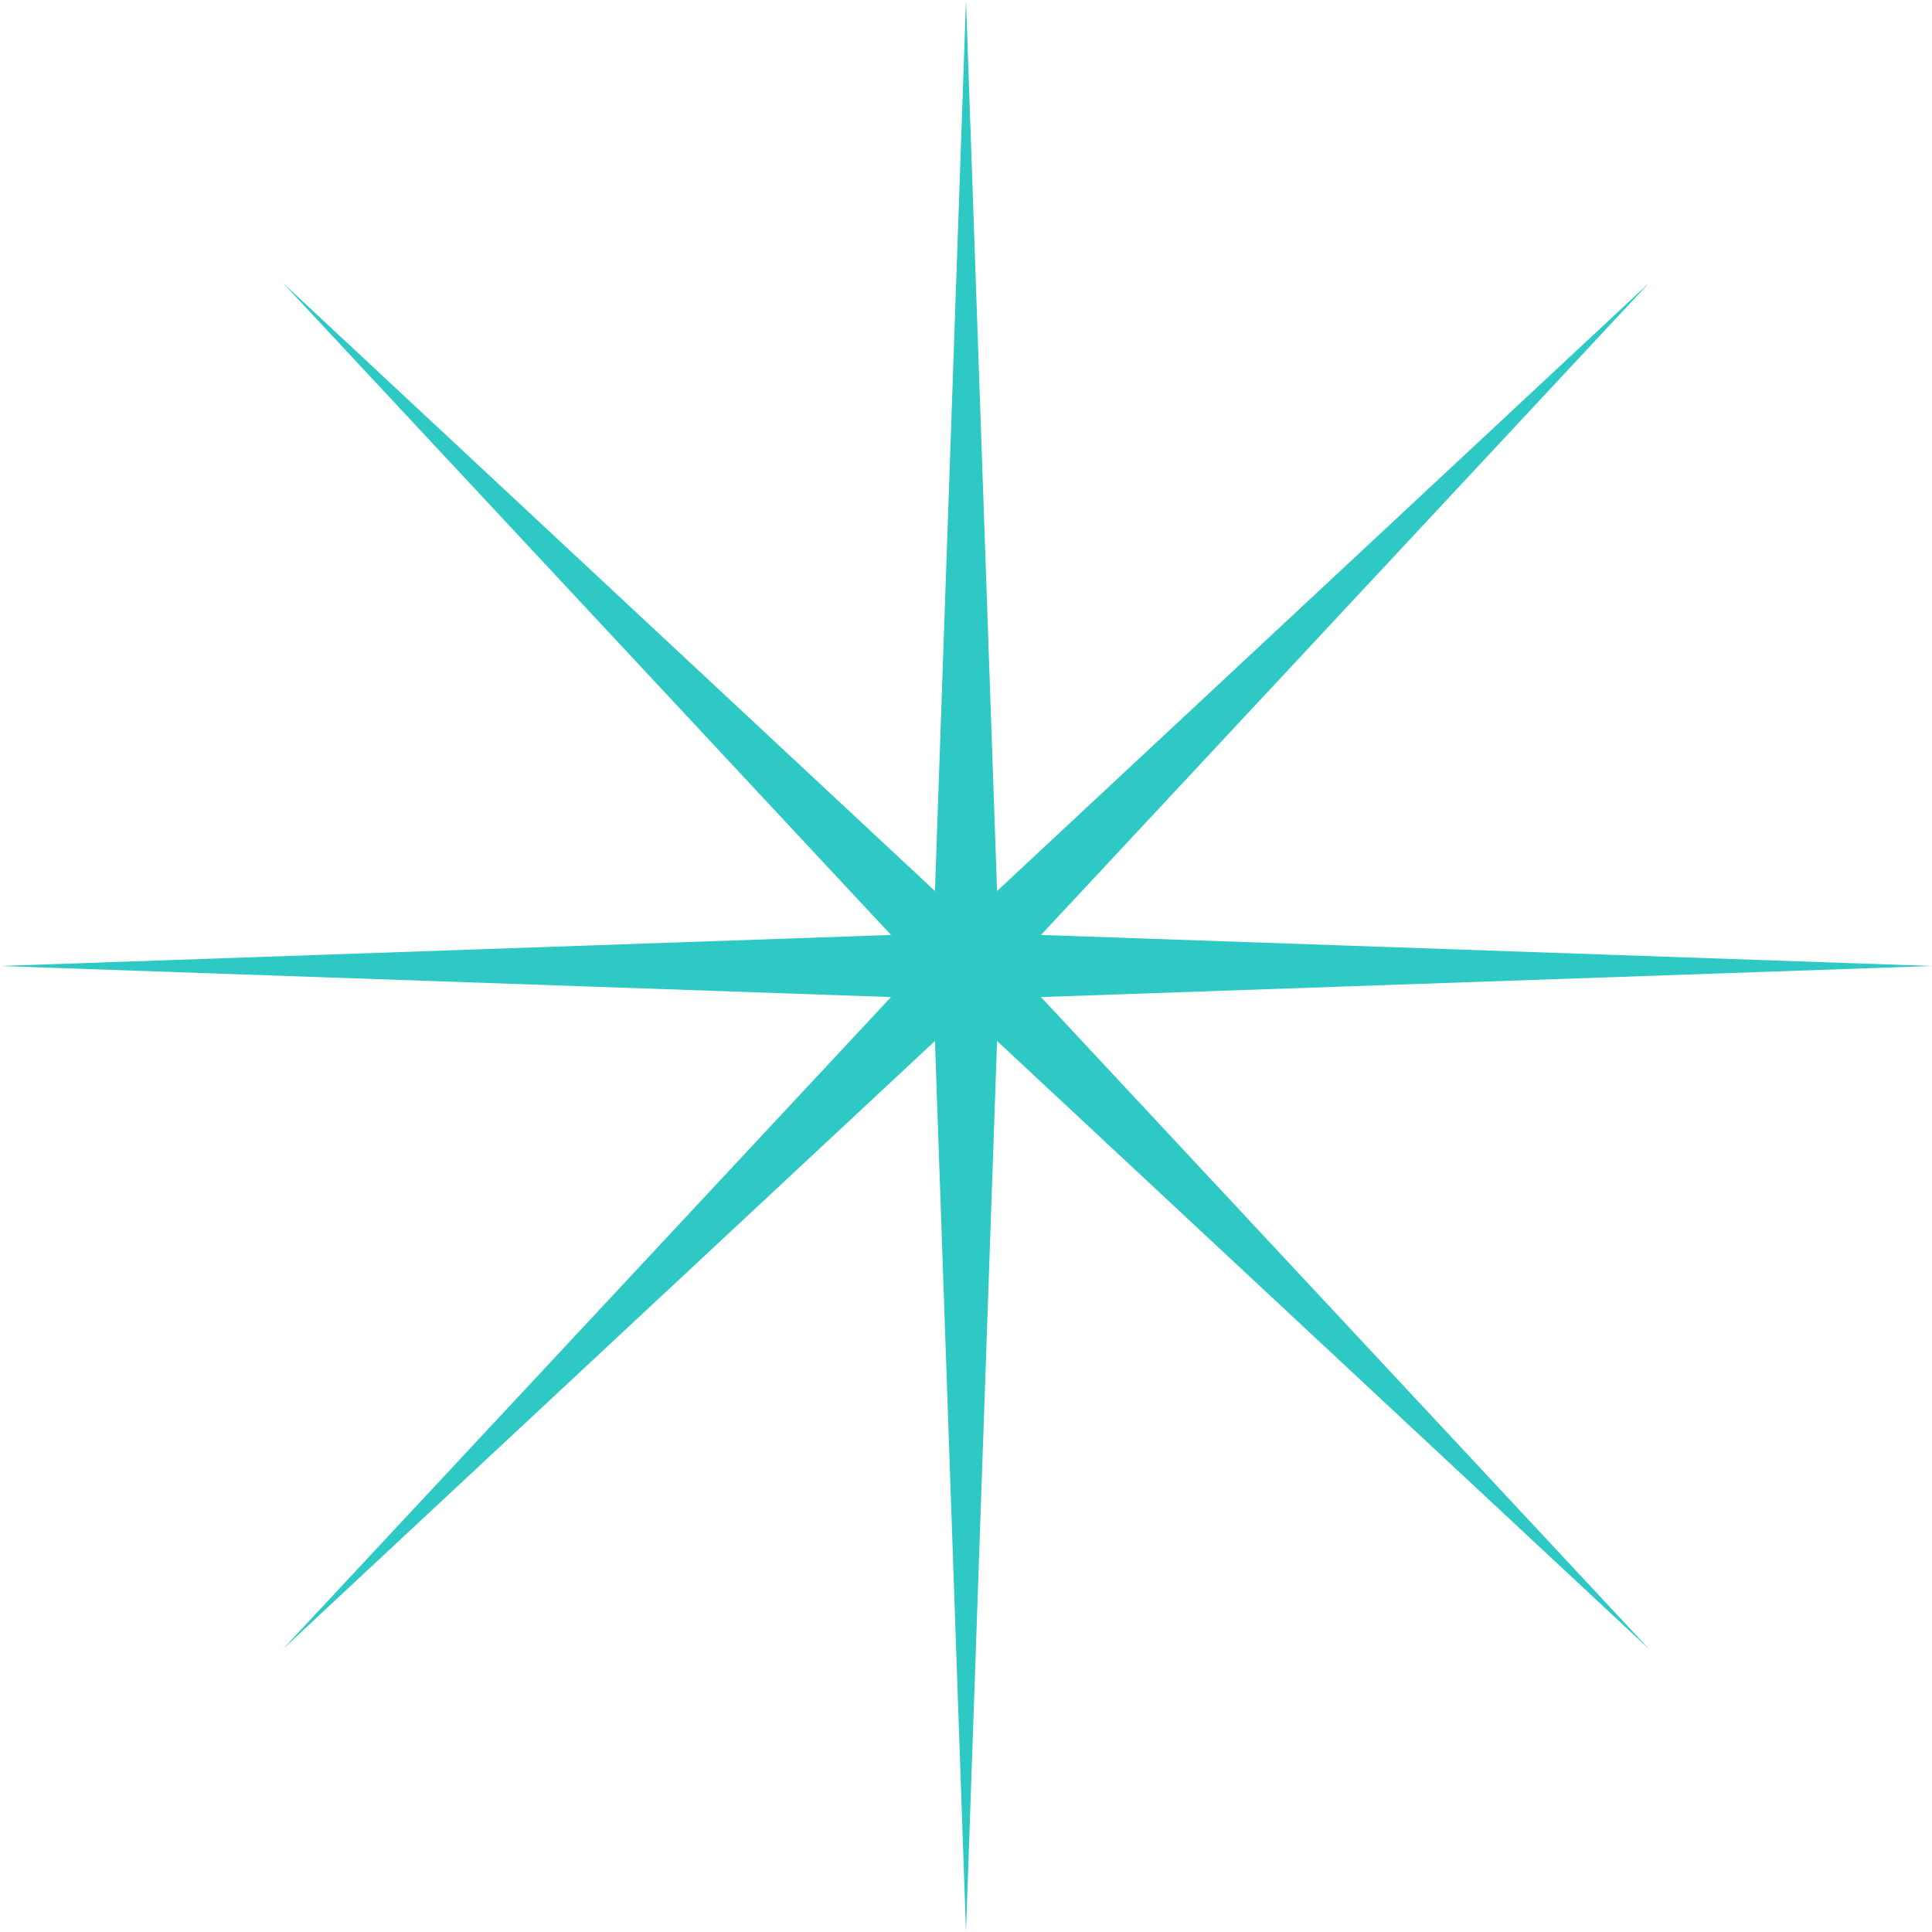
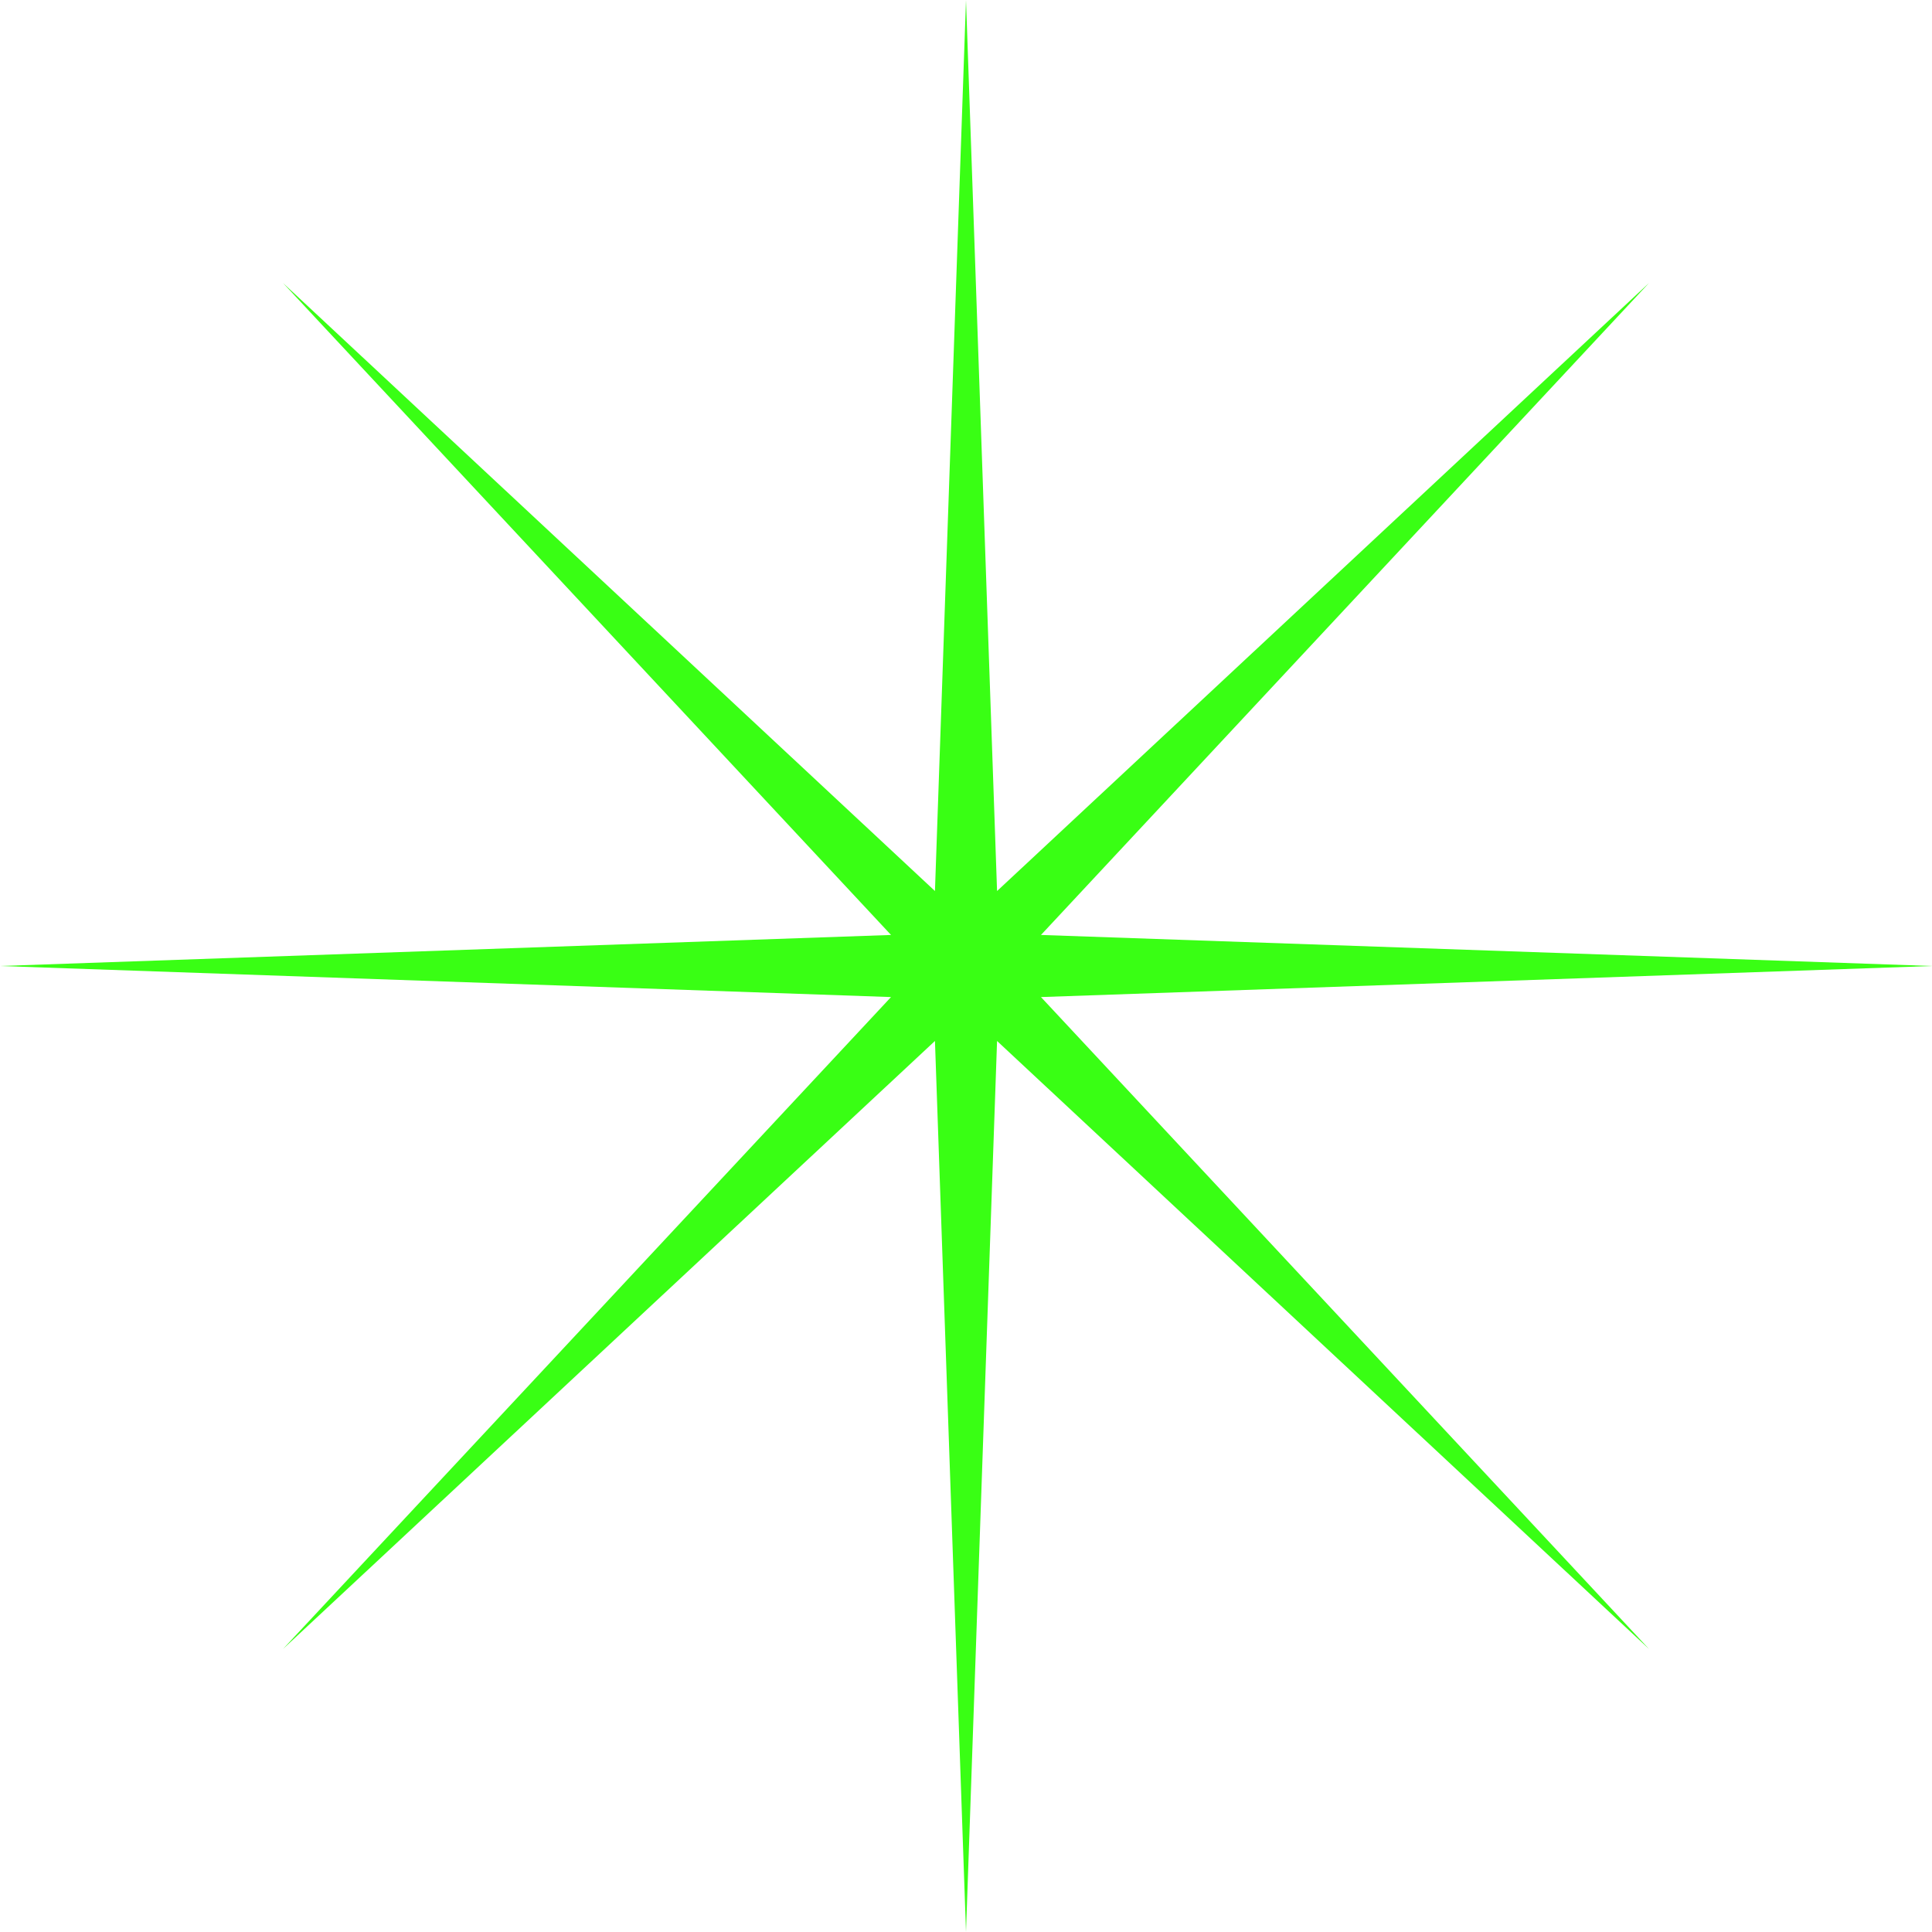
<svg xmlns="http://www.w3.org/2000/svg" viewBox="0 0 116 116" width="116" height="116" fill="none">
-   <path fill="#2ec9c4" d="m58 0 1.865 53.499 39.147-36.511-36.51 39.148L116 58l-53.499 1.865 36.511 39.147-39.147-36.51L58 116l-1.864-53.499-39.148 36.511 36.51-39.147L0 58l53.499-1.864-36.511-39.148 39.148 36.51L58 0Z" />
+   <path fill="#39FF14" d="m58 0 1.865 53.499 39.147-36.511-36.51 39.148L116 58l-53.499 1.865 36.511 39.147-39.147-36.51L58 116l-1.864-53.499-39.148 36.511 36.51-39.147L0 58l53.499-1.864-36.511-39.148 39.148 36.51L58 0Z" />
</svg>
